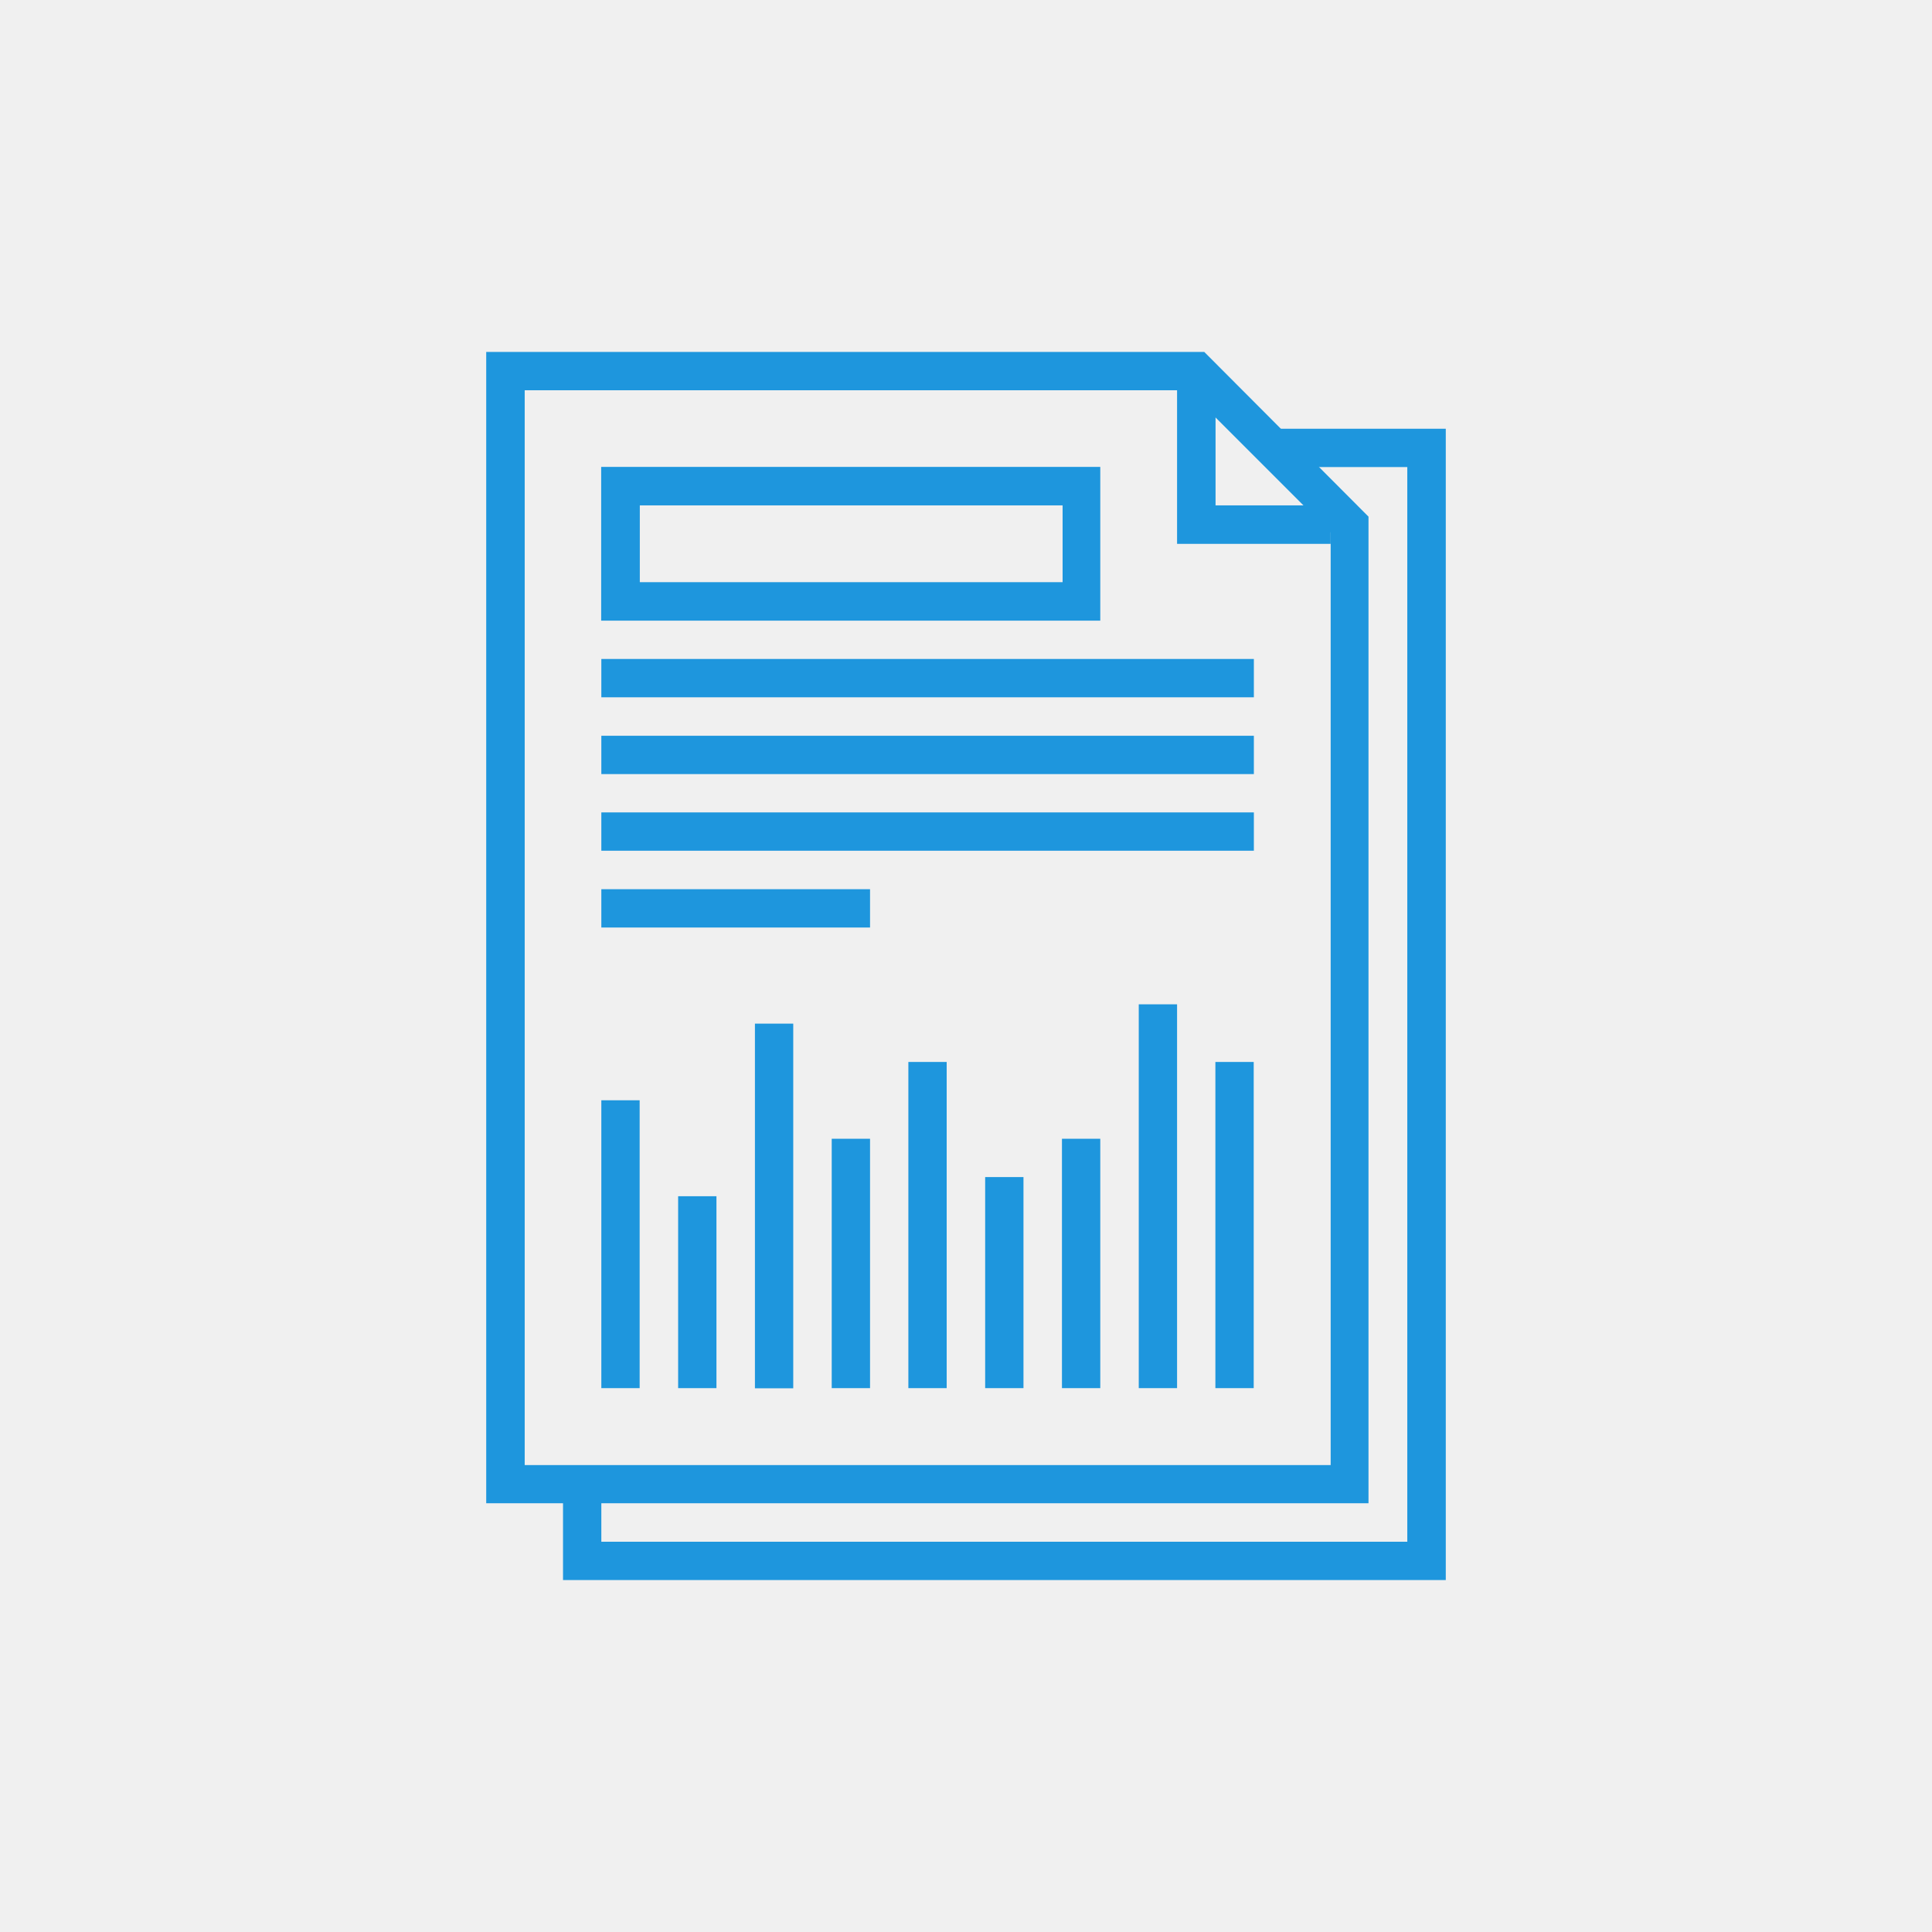
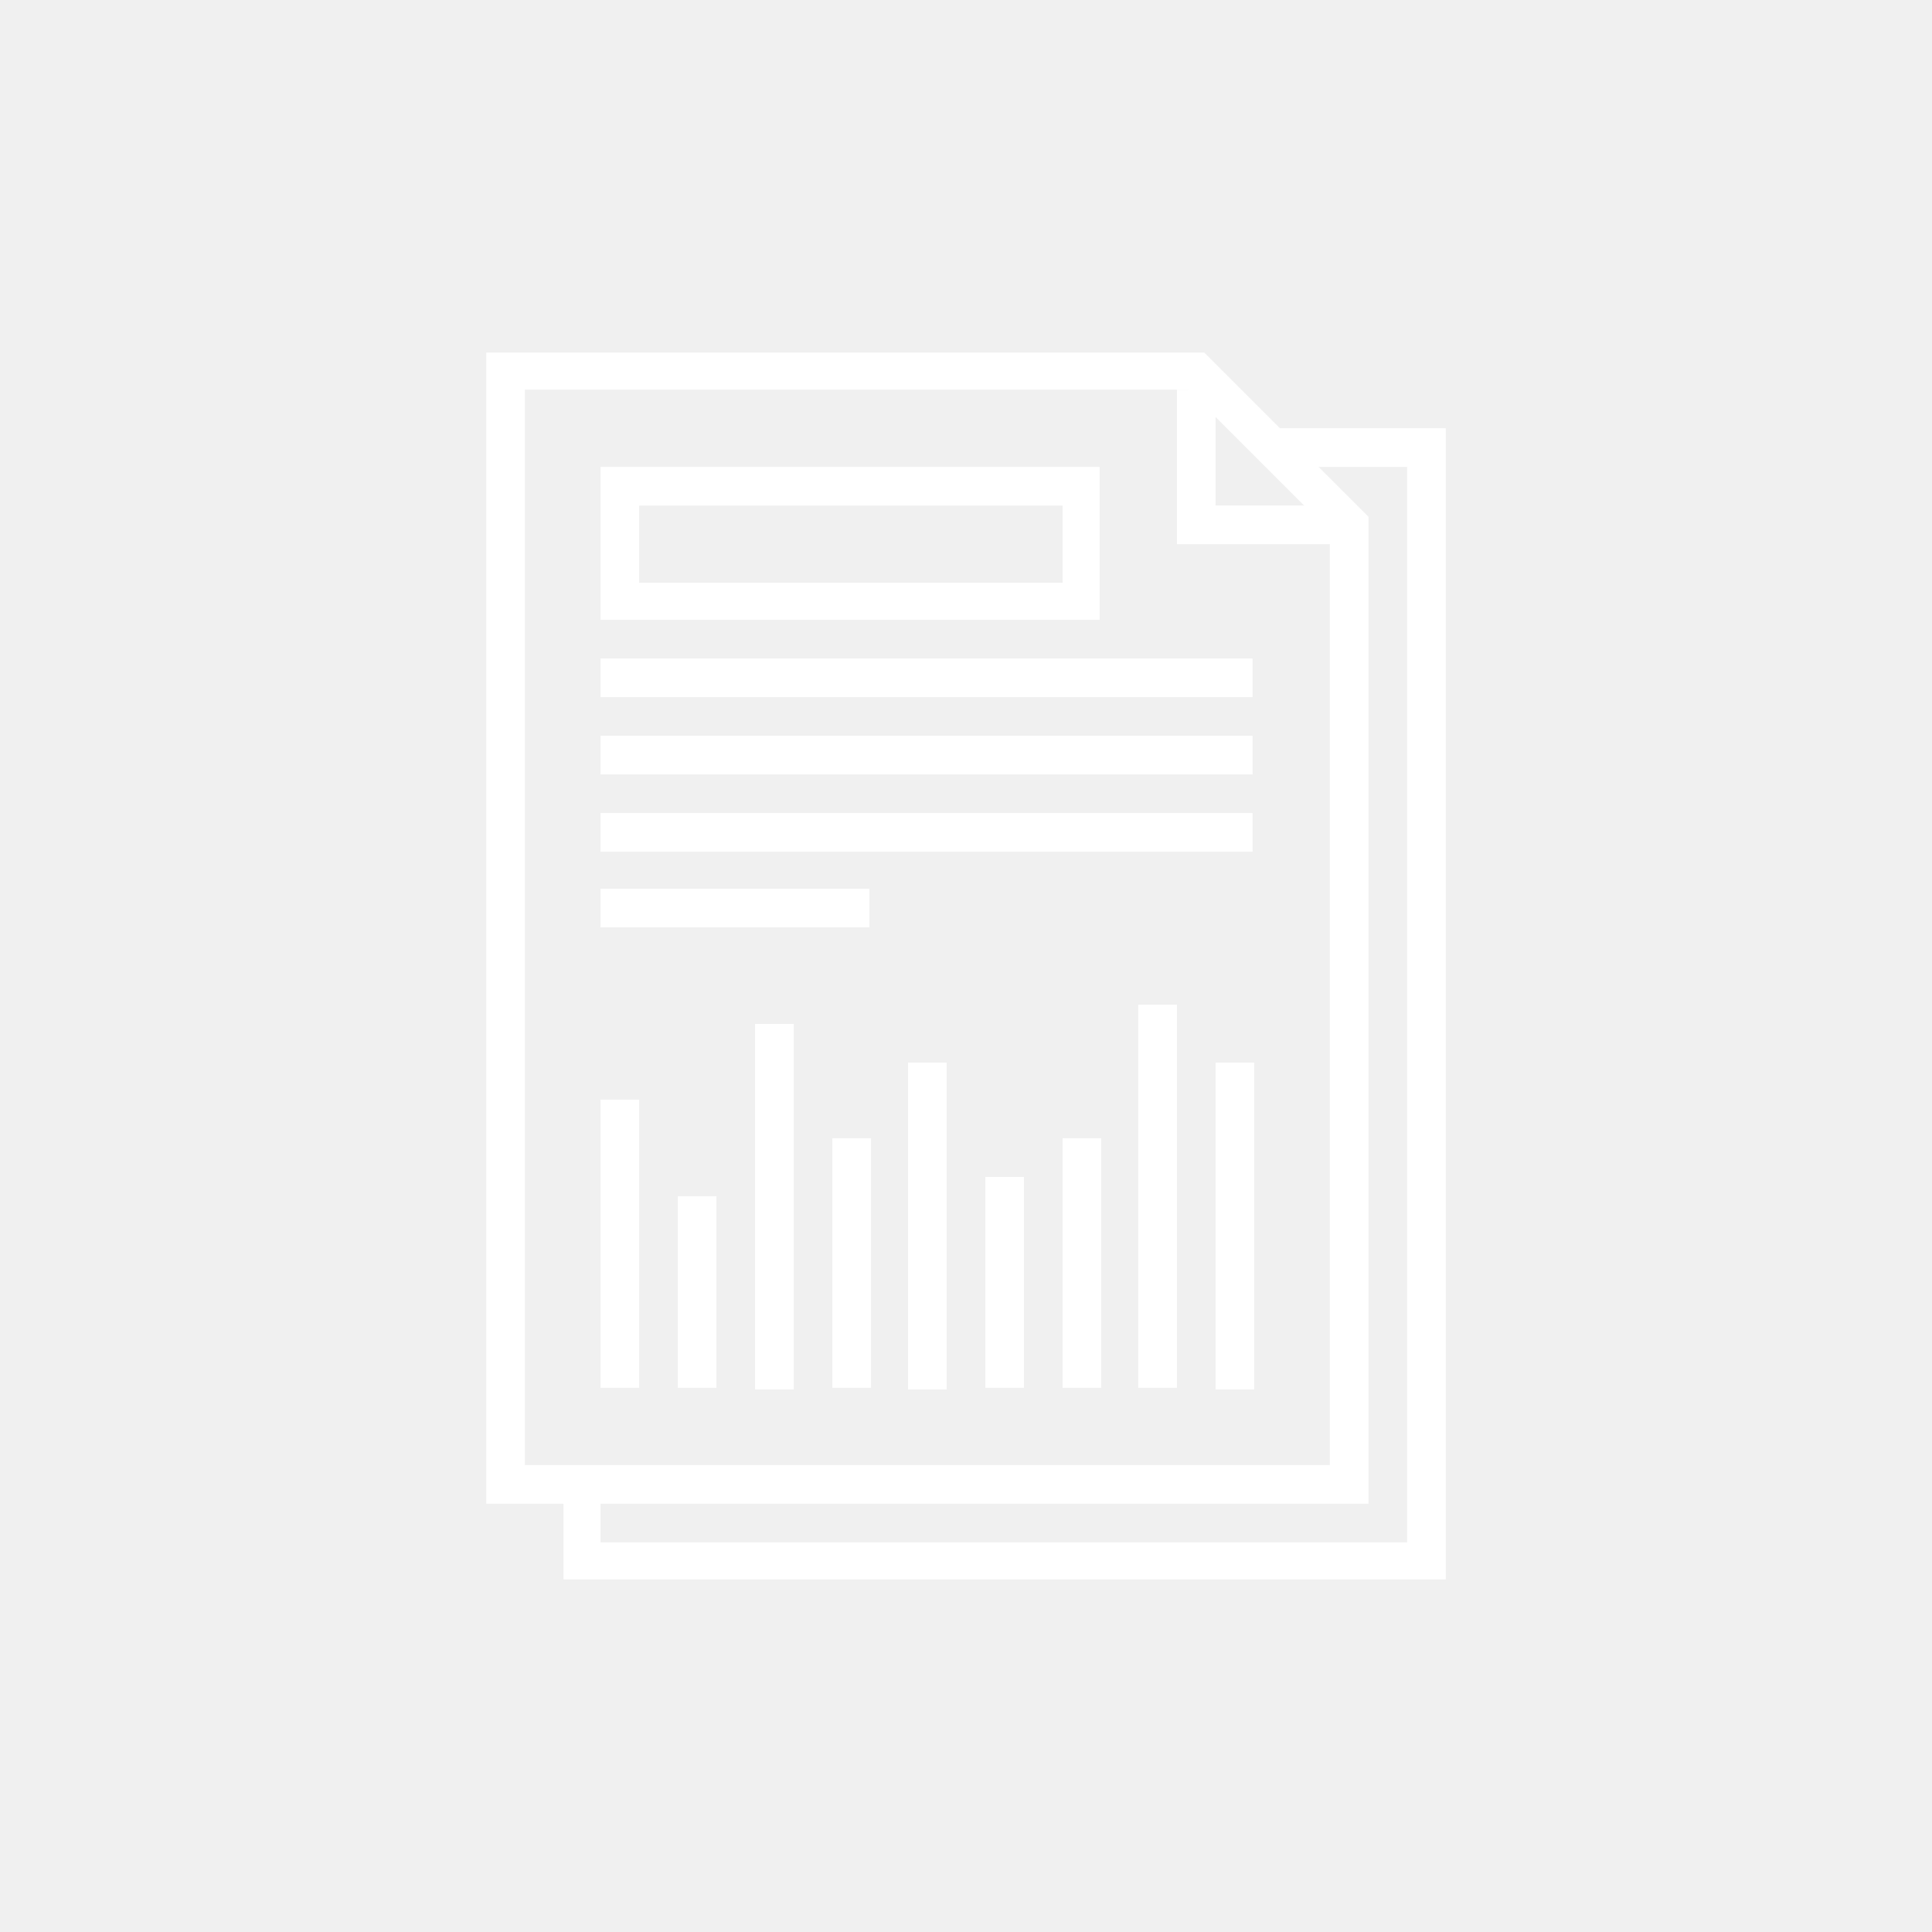
- <svg xmlns="http://www.w3.org/2000/svg" viewBox="0 0 120 120">
-   <g id="Layer_1" data-name="Layer 1">
-     <rect width="120" height="120" style="fill:none" />
+ <svg xmlns="http://www.w3.org/2000/svg" version="1.1" id="Layer_1" x="0px" y="0px" viewBox="0 0 120 120" style="enable-background:new 0 0 120 120;" xml:space="preserve">
+   <style type="text/css">
+ 	.st0{fill:none;}
+ 	.st1{fill:#FFFFFF;}
+ </style>
+   <g>
+     <rect class="st0" width="120" height="120" />
  </g>
-   <g id="Layer_2" data-name="Layer 2">
-     <polygon points="79.07 26.63 79.07 29.01 87.41 29.01 87.41 95.76 37.35 95.76 37.35 92.18 34.97 92.18 34.97 98.14 89.8 98.14 89.8 26.63 79.07 26.63" style="fill:#1e96dd" />
-     <rect x="37.35" y="40.93" width="40.53" height="2.38" style="fill:#1e96dd" />
-     <rect x="37.35" y="45.7" width="40.53" height="2.38" style="fill:#1e96dd" />
-     <rect x="37.35" y="50.46" width="40.53" height="2.38" style="fill:#1e96dd" />
-     <rect x="37.35" y="55.23" width="16.69" height="2.38" style="fill:#1e96dd" />
-     <rect x="37.35" y="68.34" width="2.38" height="17.88" style="fill:#1e96dd" />
-     <rect x="42.12" y="74.3" width="2.38" height="11.92" style="fill:#1e96dd" />
-     <rect x="46.89" y="63.58" width="2.38" height="22.65" style="fill:#1e96dd" />
-     <rect x="51.66" y="70.73" width="2.38" height="15.49" style="fill:#1e96dd" />
-     <rect x="56.42" y="65.96" width="2.38" height="20.26" style="fill:#1e96dd" />
-     <rect x="61.19" y="73.11" width="2.38" height="13.11" style="fill:#1e96dd" />
-     <rect x="65.96" y="70.73" width="2.38" height="15.49" style="fill:#1e96dd" />
-     <rect x="70.73" y="62.38" width="2.38" height="23.84" style="fill:#1e96dd" />
-     <rect x="75.49" y="65.96" width="2.38" height="20.26" style="fill:#1e96dd" />
-     <polygon points="82.65 33.78 73.11 33.78 73.11 24.24 75.5 24.24 75.5 31.39 82.65 31.39 82.65 33.78" style="fill:#1e96dd" />
-     <path d="M32.59,24.24H73.81l8.84,8.84V91H32.59ZM30.2,21.86V93.37H85V32.09L74.8,21.86Z" transform="translate(0 0)" style="fill:#1e96dd" />
-     <path d="M39.74,36.16H66V31.39H39.74Zm28.6,2.39h-31V29h31Z" transform="translate(0 0)" style="fill:#1e96dd" />
+   <g>
+     <polygon class="st1" points="79.1,26.6 79.1,29 87.4,29 87.4,95.8 37.3,95.8 37.3,92.2 35,92.2 35,98.1 89.8,98.1 89.8,26.6  " />
+     <rect x="37.3" y="40.9" class="st1" width="40.5" height="2.4" />
+     <rect x="37.3" y="45.7" class="st1" width="40.5" height="2.4" />
+     <rect x="37.3" y="50.5" class="st1" width="40.5" height="2.4" />
+     <rect x="37.3" y="55.2" class="st1" width="16.7" height="2.4" />
+     <rect x="37.3" y="68.3" class="st1" width="2.4" height="17.9" />
+     <rect x="42.1" y="74.3" class="st1" width="2.4" height="11.9" />
+     <rect x="46.9" y="63.6" class="st1" width="2.4" height="22.7" />
+     <rect x="51.7" y="70.7" class="st1" width="2.4" height="15.5" />
+     <rect x="56.4" y="66" class="st1" width="2.4" height="20.3" />
+     <rect x="61.2" y="73.1" class="st1" width="2.4" height="13.1" />
+     <rect x="66" y="70.7" class="st1" width="2.4" height="15.5" />
+     <rect x="70.7" y="62.4" class="st1" width="2.4" height="23.8" />
+     <rect x="75.5" y="66" class="st1" width="2.4" height="20.3" />
+     <polygon class="st1" points="82.7,33.8 73.1,33.8 73.1,24.2 75.5,24.2 75.5,31.4 82.7,31.4  " />
+     <path class="st1" d="M32.6,24.2h41.2l8.8,8.8V91H32.6V24.2z M30.2,21.9v71.5H85V32.1L74.8,21.9H30.2z" />
+     <path class="st1" d="M39.7,36.2H66v-4.8H39.7V36.2z M68.3,38.5h-31V29h31V38.5z" />
  </g>
</svg>
